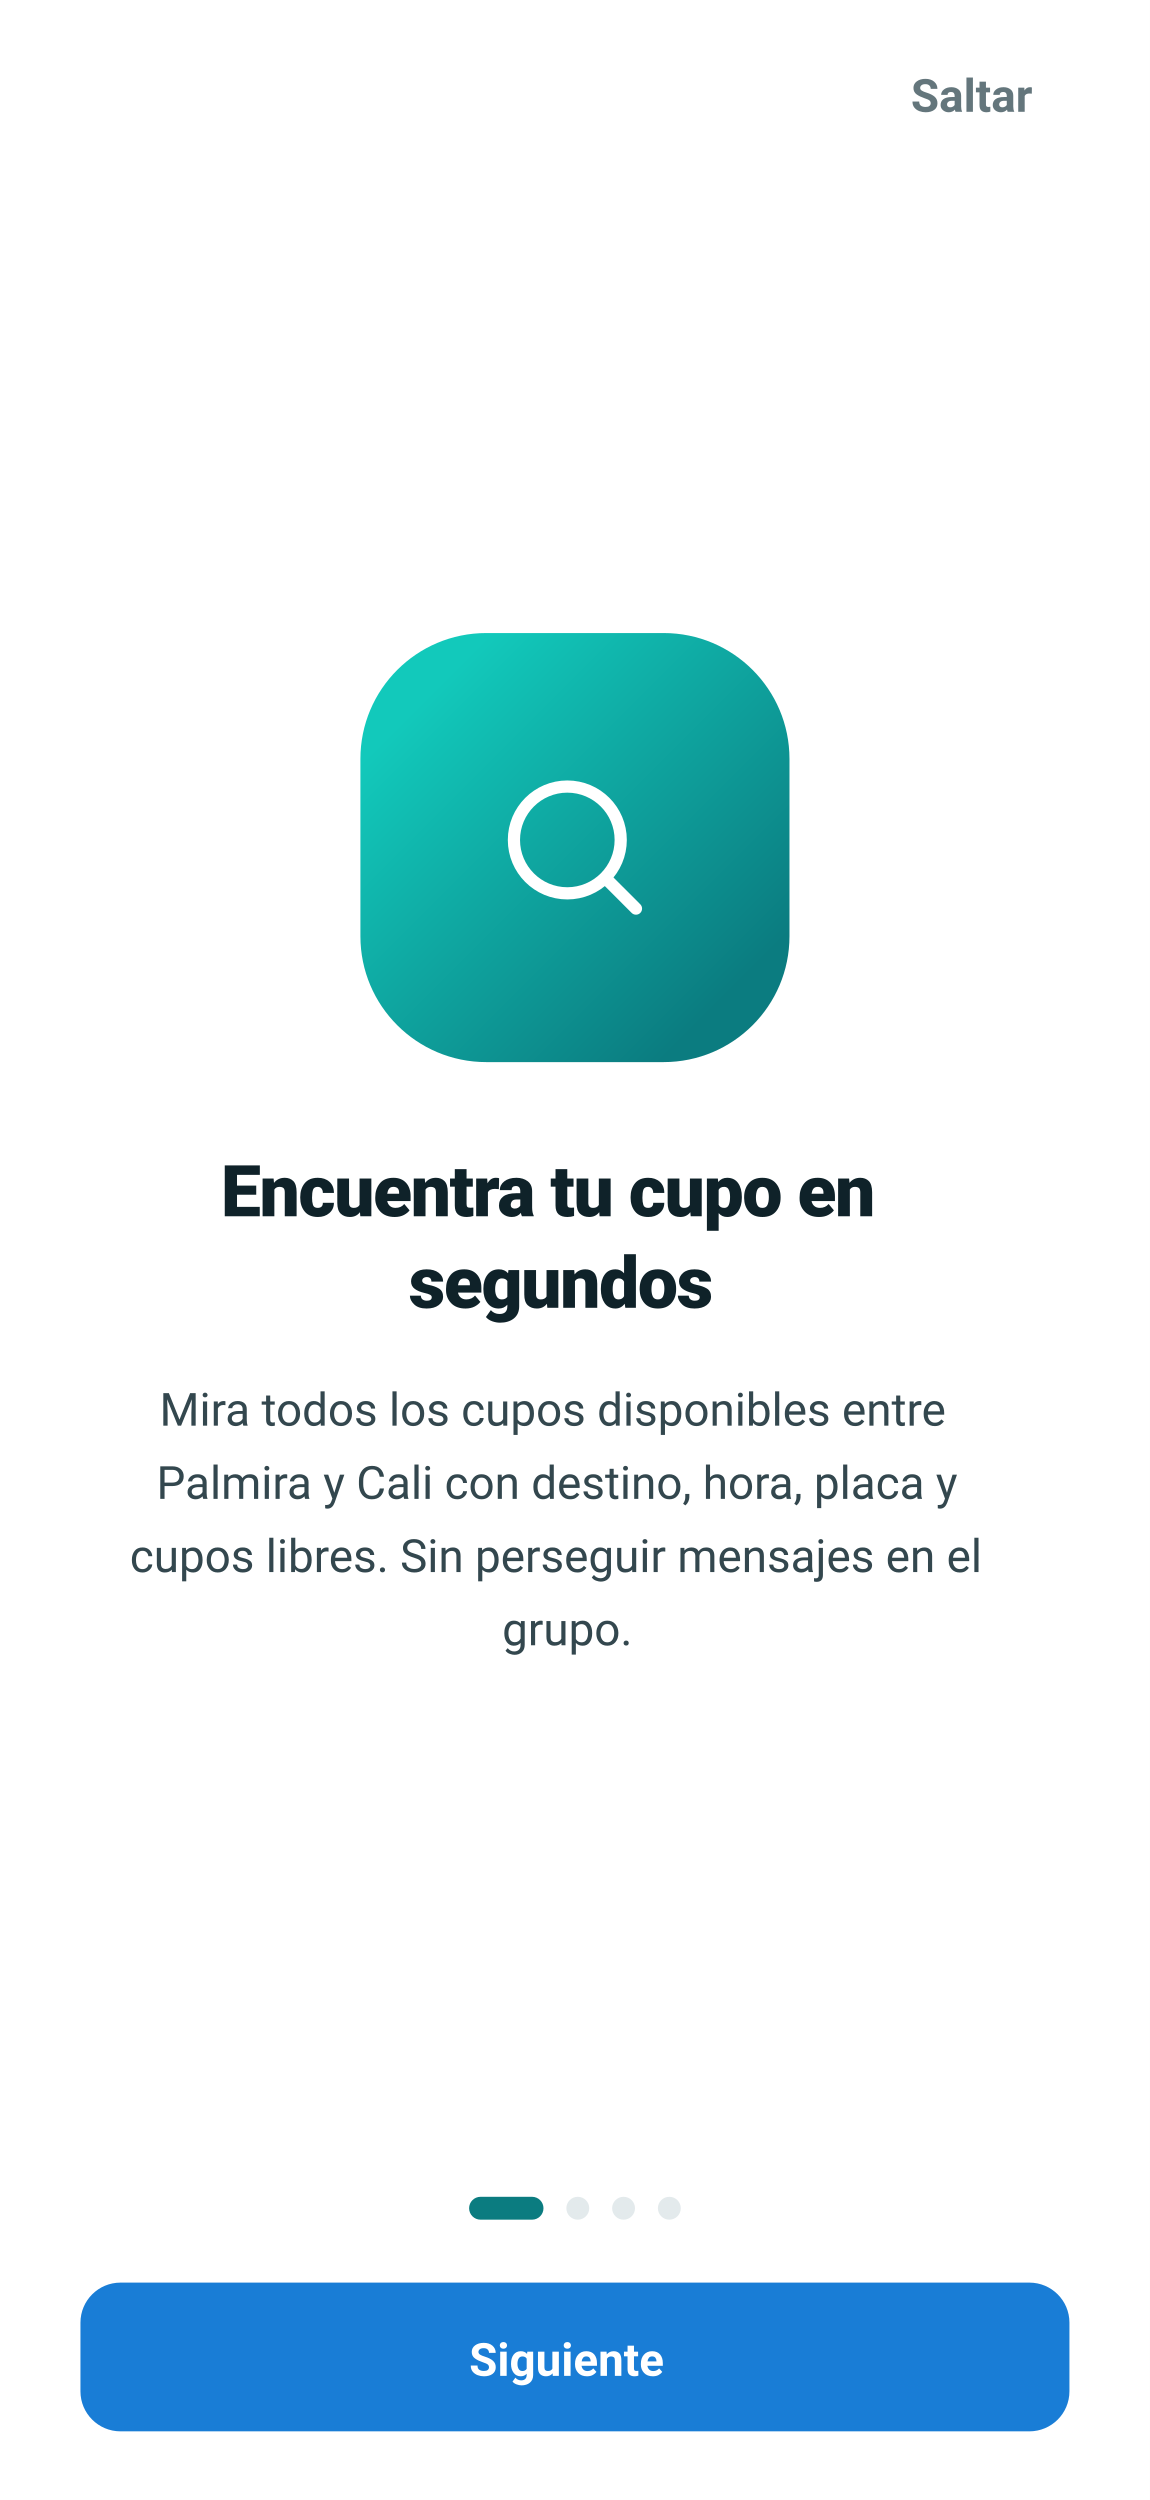
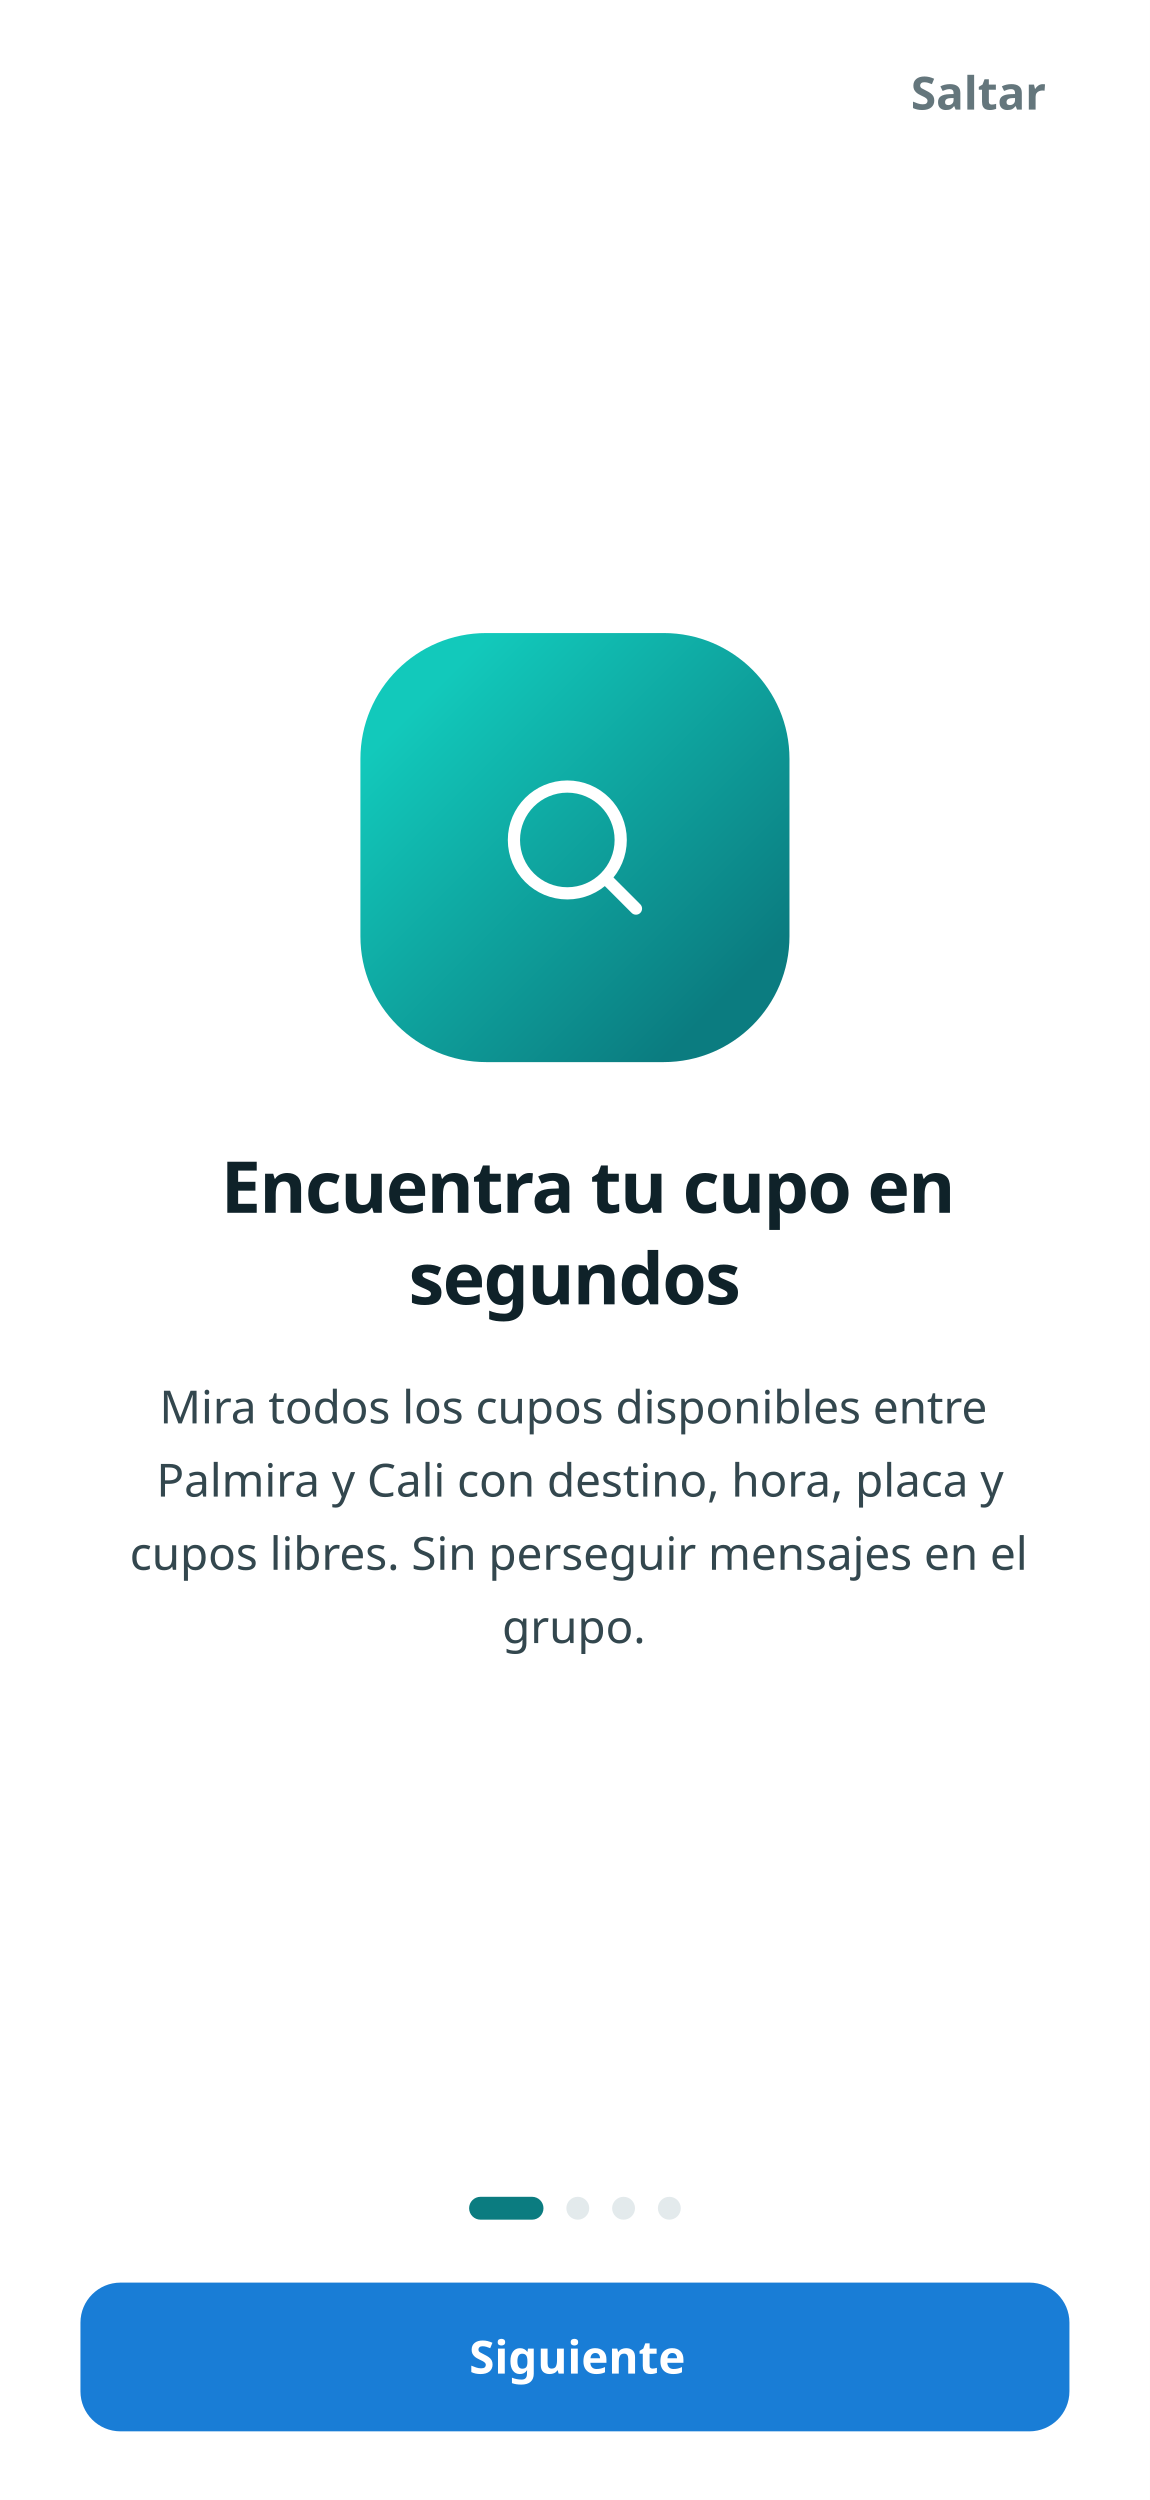
<svg xmlns="http://www.w3.org/2000/svg" data-stacking-context="true" aria-owns="device1" width="402" height="874" viewBox="0 0 402 874">
  <style />
  <g data-stacking-layer="rootBackgroundAndBorders" />
  <g data-stacking-layer="childStackingContextsWithNegativeStackLevels" />
  <g data-stacking-layer="inFlowNonInlineNonPositionedDescendants" />
  <g data-stacking-layer="nonPositionedFloats" />
  <g data-stacking-layer="inFlowInlineLevelNonPositionedDescendants" />
  <g data-stacking-layer="childStackingContextsWithStackLevelZeroAndPositionedDescendantsWithStackLevelZero" />
  <g data-stacking-layer="childStackingContextsWithPositiveStackLevels" />
  <g data-tag="main" id="device1" class="device" data-z-index="auto" data-stacking-context="true" role="main" aria-label="Aplicación Prisma" mask="url(#mask-for-device11)" aria-owns="app sheet-root">
    <g data-stacking-layer="rootBackgroundAndBorders">
      <rect width="402" height="874" x="0" y="0" fill="rgb(243, 246, 247)" />
    </g>
    <mask id="mask-for-device11">
      <rect width="402" height="874" x="0" y="0" fill="#ffffff" />
      <rect width="402" height="874" x="0" y="0" fill="#ffffff" />
    </mask>
    <g data-tag="div" id="app" class="app" data-z-index="auto" data-stacking-context="true" aria-owns="screen1">
      <g data-tag="section" id="screen1" class="screen" data-z-index="auto" data-stacking-context="true" role="region" aria-owns="tutorial1">
        <g data-tag="div" id="tutorial1" class="tutorial" data-z-index="auto" data-stacking-context="true" aria-owns="skip1 slide1 bottom1">
          <g data-stacking-layer="rootBackgroundAndBorders">
            <rect width="402" height="874" x="0" y="0" fill="rgb(255, 255, 255)" />
          </g>
          <g data-tag="button" id="skip1" class="skip" data-z-index="auto" data-stacking-context="true" role="button" aria-labelledby="">
-             <text color="rgb(100, 118, 124)" dominant-baseline="text-after-edge" font-family="&quot;Plus Jakarta Sans&quot;, system-ui, -apple-system, &quot;Segoe UI&quot;, Roboto, sans-serif" font-size="16px" font-size-adjust="none" font-stretch="100%" font-style="normal" font-variant="normal" font-weight="700" direction="ltr" letter-spacing="normal" text-decoration="none" text-anchor="start" text-rendering="auto" unicode-bidi="normal" word-spacing="0px" writing-mode="horizontal-tb" user-select="auto" fill="rgb(100, 118, 124)">
+             <text color="rgb(100, 118, 124)" dominant-baseline="text-after-edge" font-family="Plus Jakarta Sans" font-size="16px" font-size-adjust="none" font-stretch="100%" font-style="normal" font-variant="normal" font-weight="700" direction="ltr" letter-spacing="normal" text-decoration="none" text-anchor="start" text-rendering="auto" unicode-bidi="normal" word-spacing="0px" writing-mode="horizontal-tb" user-select="auto" fill="rgb(100, 118, 124)">
              <tspan xml:space="preserve" x="318.453" y="43" textLength="45.422" lengthAdjust="spacingAndGlyphs">Saltar</tspan>
            </text>
          </g>
          <g data-tag="div" id="slide1" class="slide" data-z-index="auto" data-stacking-context="true" aria-owns="art1 h21 p1">
            <g data-tag="div" id="art1" class="art" data-z-index="auto" data-stacking-context="true" aria-owns="ic1">
              <g data-stacking-layer="rootBackgroundAndBorders">
                <linearGradient x1="15%" y1="15%" x2="85%" y2="85%" id="linear-gradient1">
                  <stop offset="0%" stop-color="rgb(18,201,187)" stop-opacity="1" />
                  <stop offset="100%" stop-color="rgb(11,124,128)" stop-opacity="1" />
                </linearGradient>
                <rect width="150" height="150" x="126" y="221.312" fill="url(#linear-gradient1)" rx="44" ry="44" />
              </g>
              <g data-tag="svg" id="ic1" class="ic " data-z-index="auto" data-stacking-context="true" aria-hidden="true" mask="url(#mask-for-ic11)">
                <g data-stacking-layer="rootBackgroundAndBorders" />
                <g data-stacking-layer="childStackingContextsWithNegativeStackLevels" />
                <g data-stacking-layer="inFlowNonInlineNonPositionedDescendants" />
                <g data-stacking-layer="nonPositionedFloats" />
                <g data-stacking-layer="inFlowInlineLevelNonPositionedDescendants" />
                <g data-stacking-layer="childStackingContextsWithStackLevelZeroAndPositionedDescendantsWithStackLevelZero" />
                <g data-stacking-layer="childStackingContextsWithPositiveStackLevels" />
                <mask id="mask-for-ic11">
                  <rect width="64" height="64" x="169" y="264.312" fill="#ffffff" />
                </mask>
                <g class="svg-content ic" data-view-box="0 0 24 24" data-width="" data-height="" transform="matrix(2.66667 0 0 2.66667 169 264.313)">
                  <circle cx="11" cy="11" r="7" color="rgb(255, 255, 255)" fill="none" stroke="rgb(255, 255, 255)" stroke-linecap="round" stroke-linejoin="round" stroke-width="1.6px" />
                  <path d="m20 20-3.5-3.5" color="rgb(255, 255, 255)" fill="none" stroke="rgb(255, 255, 255)" stroke-linecap="round" stroke-linejoin="round" stroke-width="1.6px" />
                </g>
              </g>
            </g>
            <g data-tag="h2" id="h21" data-z-index="auto" data-stacking-context="true" role="heading" aria-level="2">
-               <text color="rgb(15, 34, 41)" dominant-baseline="text-after-edge" font-family="&quot;Plus Jakarta Sans&quot;, system-ui, -apple-system, &quot;Segoe UI&quot;, Roboto, sans-serif" font-size="25px" font-size-adjust="none" font-stretch="100%" font-style="normal" font-variant="normal" font-weight="800" direction="ltr" letter-spacing="-0.5px" text-decoration="none" text-anchor="start" text-rendering="auto" unicode-bidi="isolate" word-spacing="0px" writing-mode="horizontal-tb" user-select="auto" fill="rgb(15, 34, 41)">
+               <text color="rgb(15, 34, 41)" dominant-baseline="text-after-edge" font-family="Plus Jakarta Sans" font-size="25px" font-size-adjust="none" font-stretch="100%" font-style="normal" font-variant="normal" font-weight="800" direction="ltr" letter-spacing="-0.5px" text-decoration="none" text-anchor="start" text-rendering="auto" unicode-bidi="isolate" word-spacing="0px" writing-mode="horizontal-tb" user-select="auto" fill="rgb(15, 34, 41)">
                <tspan xml:space="preserve" x="77.219" y="431.312" textLength="247.562" lengthAdjust="spacingAndGlyphs">Encuentra tu cupo en </tspan>
                <tspan xml:space="preserve" x="142.859" y="463.312" textLength="116.281" lengthAdjust="spacingAndGlyphs">segundos</tspan>
              </text>
            </g>
            <g data-tag="p" id="p1" data-z-index="auto" data-stacking-context="true">
-               <text color="rgb(51, 71, 78)" dominant-baseline="text-after-edge" font-family="&quot;Plus Jakarta Sans&quot;, system-ui, -apple-system, &quot;Segoe UI&quot;, Roboto, sans-serif" font-size="16px" font-size-adjust="none" font-stretch="100%" font-style="normal" font-variant="normal" font-weight="400" direction="ltr" letter-spacing="normal" text-decoration="none" text-anchor="start" text-rendering="auto" unicode-bidi="isolate" word-spacing="0px" writing-mode="horizontal-tb" user-select="auto" fill="rgb(51, 71, 78)">
+               <text color="rgb(51, 71, 78)" dominant-baseline="text-after-edge" font-family="Plus Jakarta Sans" font-size="16px" font-size-adjust="none" font-stretch="100%" font-style="normal" font-variant="normal" font-weight="400" direction="ltr" letter-spacing="normal" text-decoration="none" text-anchor="start" text-rendering="auto" unicode-bidi="isolate" word-spacing="0px" writing-mode="horizontal-tb" user-select="auto" fill="rgb(51, 71, 78)">
                <tspan xml:space="preserve" x="55.766" y="502.312" textLength="290.469" lengthAdjust="spacingAndGlyphs">Mira todos los cupos disponibles entre </tspan>
                <tspan xml:space="preserve" x="54.703" y="527.906" textLength="292.578" lengthAdjust="spacingAndGlyphs">Palmira y Cali con destino, hora, placa y </tspan>
                <tspan xml:space="preserve" x="45.375" y="553.5" textLength="311.25" lengthAdjust="spacingAndGlyphs">cupos libres. Sin perseguir mensajes en el </tspan>
                <tspan xml:space="preserve" x="175.547" y="579.094" textLength="50.906" lengthAdjust="spacingAndGlyphs">grupo.</tspan>
              </text>
            </g>
          </g>
          <g data-tag="div" id="bottom1" class="bottom" data-z-index="auto" data-stacking-context="true" aria-owns="steps1 row1">
            <g data-tag="div" id="steps1" class="steps" data-z-index="auto" data-stacking-context="true" aria-owns="on1 i1 i2 i3">
              <g data-tag="i" id="on1" class="on" data-z-index="auto" data-stacking-context="true">
                <g data-stacking-layer="rootBackgroundAndBorders">
                  <rect width="26" height="8" x="164" y="768" fill="rgb(11, 124, 128)" rx="4" ry="4" />
                </g>
              </g>
              <g data-tag="i" id="i1" data-z-index="auto" data-stacking-context="true">
                <g data-stacking-layer="rootBackgroundAndBorders">
                  <rect width="8" height="8" x="198" y="768" fill="rgb(227, 234, 236)" rx="4" ry="4" />
                </g>
              </g>
              <g data-tag="i" id="i2" data-z-index="auto" data-stacking-context="true">
                <g data-stacking-layer="rootBackgroundAndBorders">
                  <rect width="8" height="8" x="214" y="768" fill="rgb(227, 234, 236)" rx="4" ry="4" />
                </g>
              </g>
              <g data-tag="i" id="i3" data-z-index="auto" data-stacking-context="true">
                <g data-stacking-layer="rootBackgroundAndBorders">
                  <rect width="8" height="8" x="230" y="768" fill="rgb(227, 234, 236)" rx="4" ry="4" />
                </g>
              </g>
            </g>
            <g data-tag="div" id="row1" class="row" data-z-index="auto" data-stacking-context="true" aria-owns="btn1">
              <g data-tag="button" id="btn1" class="btn btn-primary" data-z-index="auto" data-stacking-context="true" role="button" aria-labelledby="">
                <g data-stacking-layer="rootBackgroundAndBorders">
                  <linearGradient x1="0%" y1="0%" x2="0%" y2="0%" id="linear-gradient2">
                    <stop offset="0%" stop-color="rgb(33,150,243)" stop-opacity="1" />
                    <stop offset="100%" stop-color="rgb(18,101,184)" stop-opacity="1" />
                  </linearGradient>
                  <rect width="345.75" height="52" x="28.125" y="798" fill="url(#linear-gradient2)" rx="14" ry="14" />
                </g>
-                 <text color="rgb(255, 255, 255)" dominant-baseline="text-after-edge" font-family="&quot;Plus Jakarta Sans&quot;, system-ui, -apple-system, &quot;Segoe UI&quot;, Roboto, sans-serif" font-size="16px" font-size-adjust="none" font-stretch="100%" font-style="normal" font-variant="normal" font-weight="700" direction="ltr" letter-spacing="normal" text-decoration="none" text-anchor="start" text-rendering="auto" unicode-bidi="normal" word-spacing="0px" writing-mode="horizontal-tb" user-select="auto" fill="rgb(255, 255, 255)">
+                 <text color="rgb(255, 255, 255)" dominant-baseline="text-after-edge" font-family="Plus Jakarta Sans" font-size="16px" font-size-adjust="none" font-stretch="100%" font-style="normal" font-variant="normal" font-weight="700" direction="ltr" letter-spacing="normal" text-decoration="none" text-anchor="start" text-rendering="auto" unicode-bidi="normal" word-spacing="0px" writing-mode="horizontal-tb" user-select="auto" fill="rgb(255, 255, 255)">
                  <tspan xml:space="preserve" x="164.031" y="834.5" textLength="73.938" lengthAdjust="spacingAndGlyphs">Siguiente</tspan>
                </text>
              </g>
            </g>
          </g>
        </g>
      </g>
    </g>
    <g data-tag="div" id="sheet-root" data-z-index="auto" data-stacking-context="true" />
  </g>
</svg>
